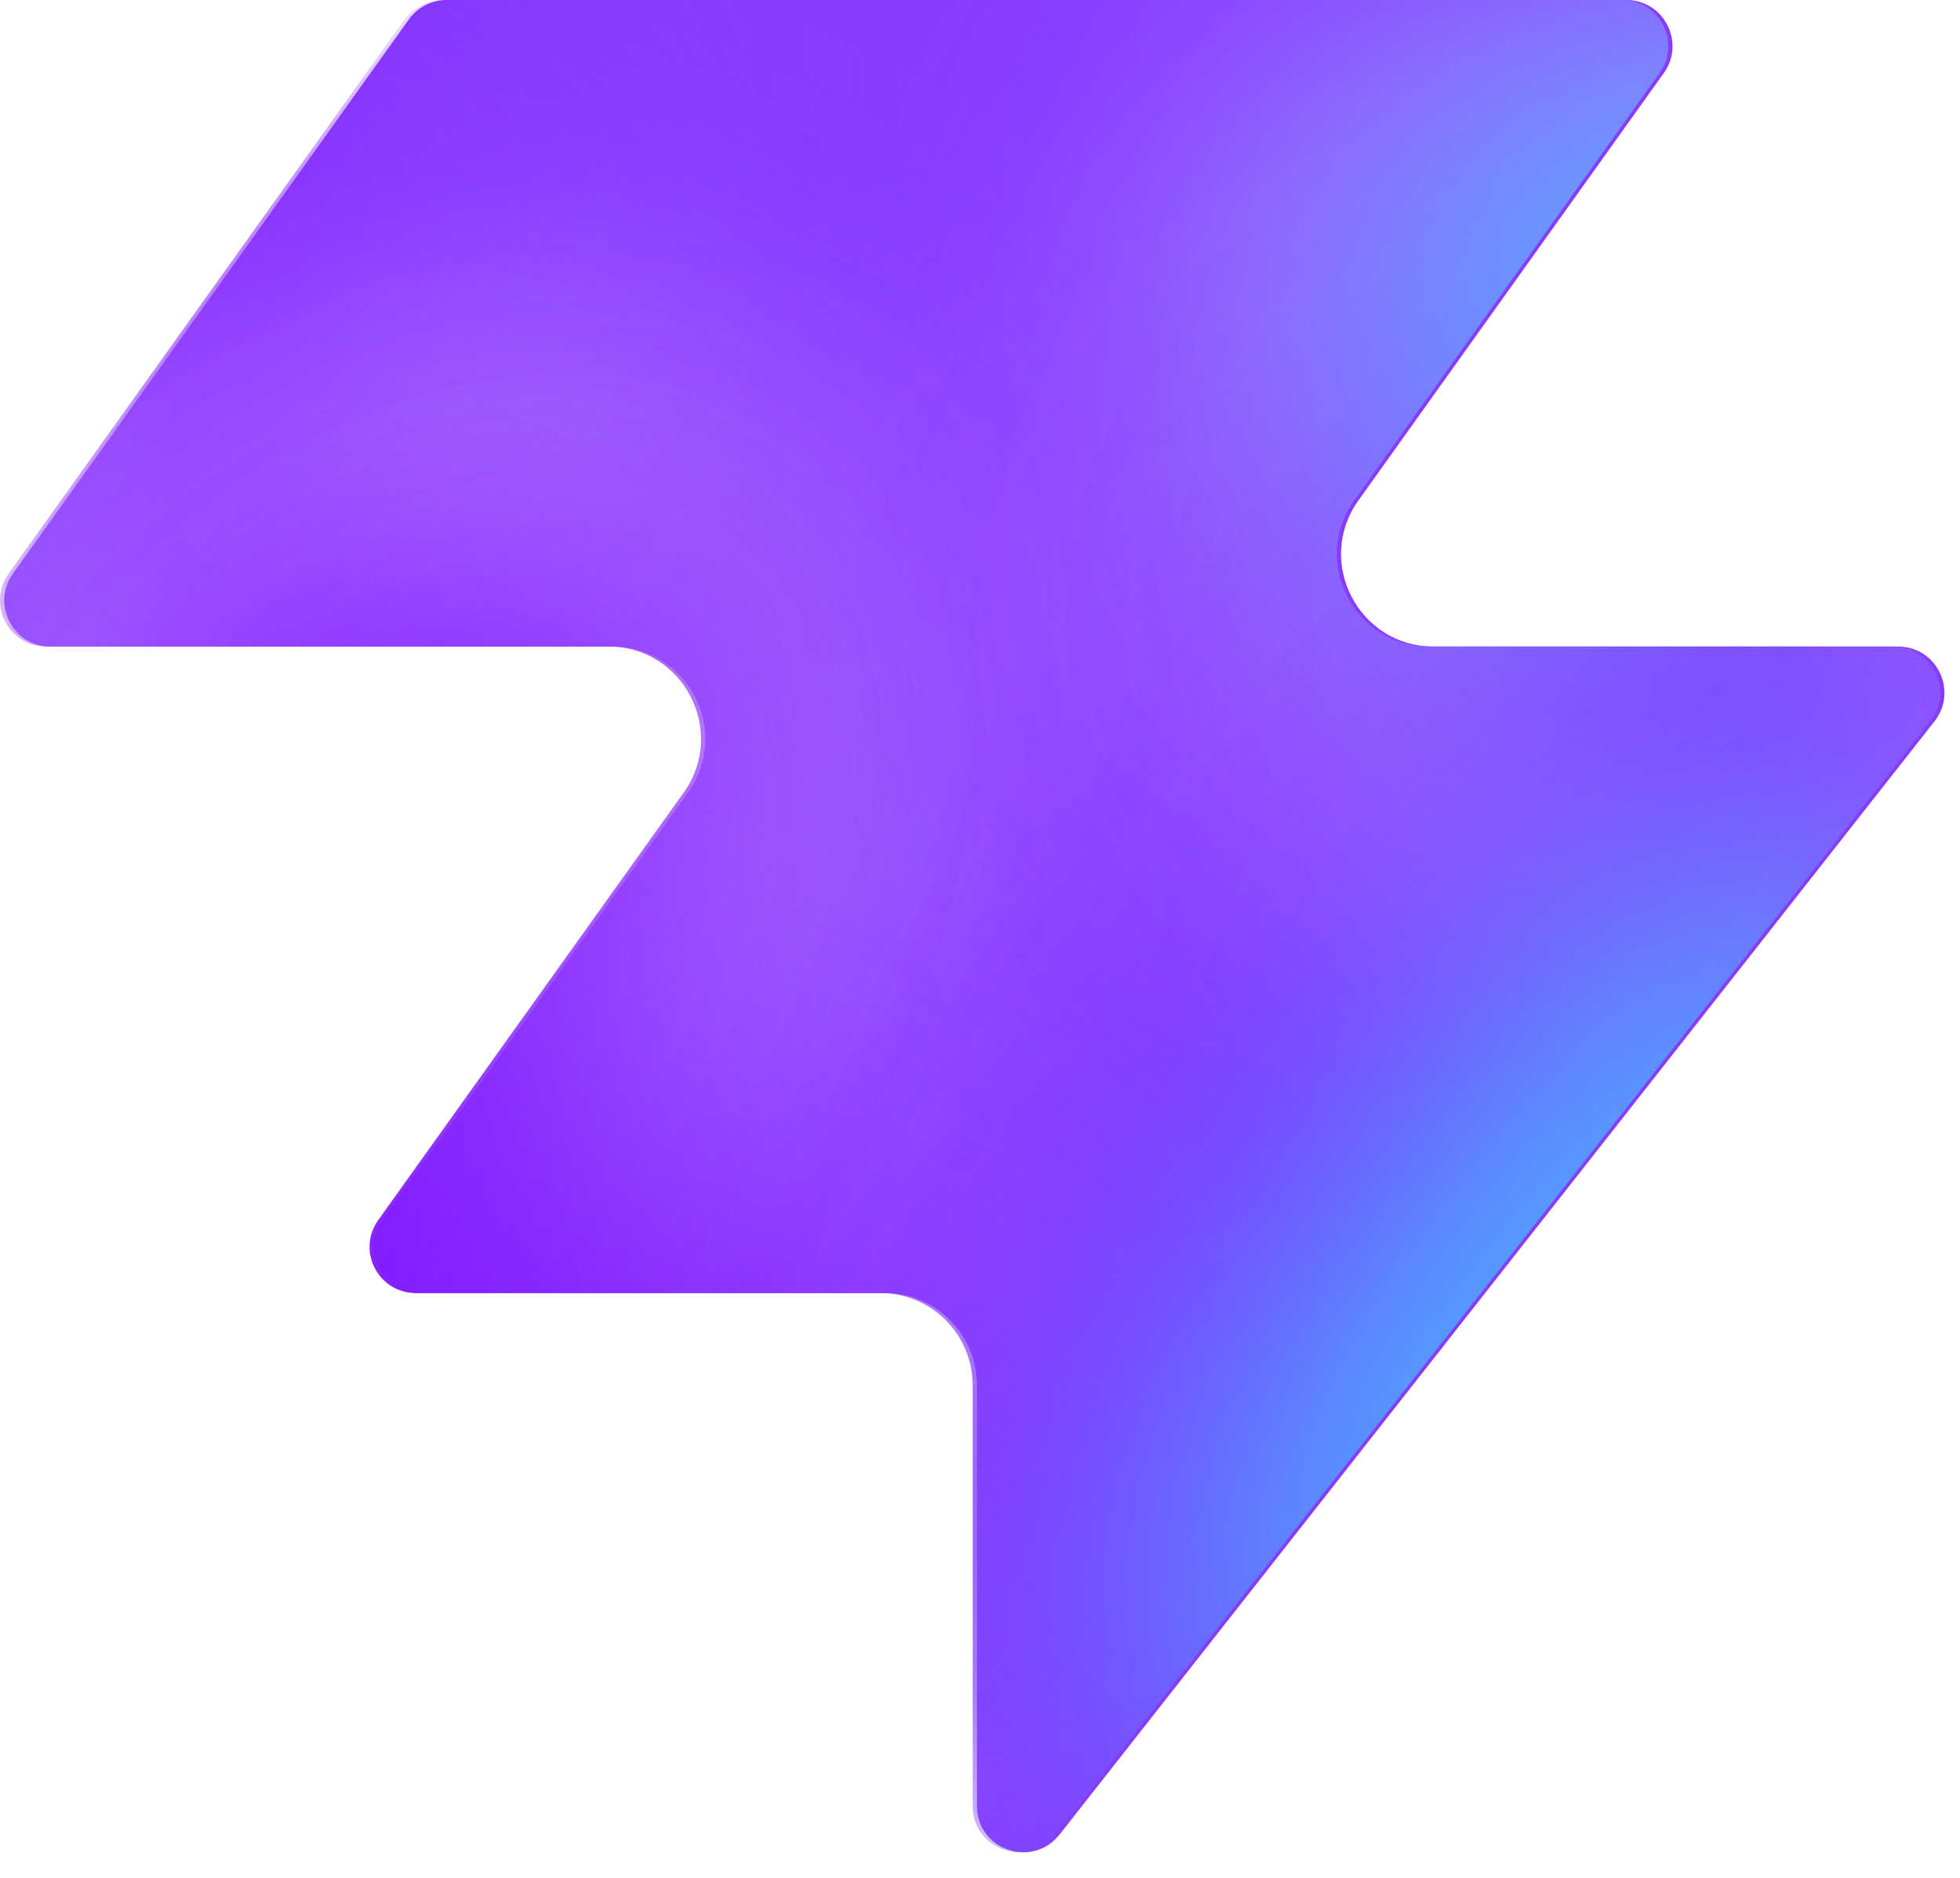
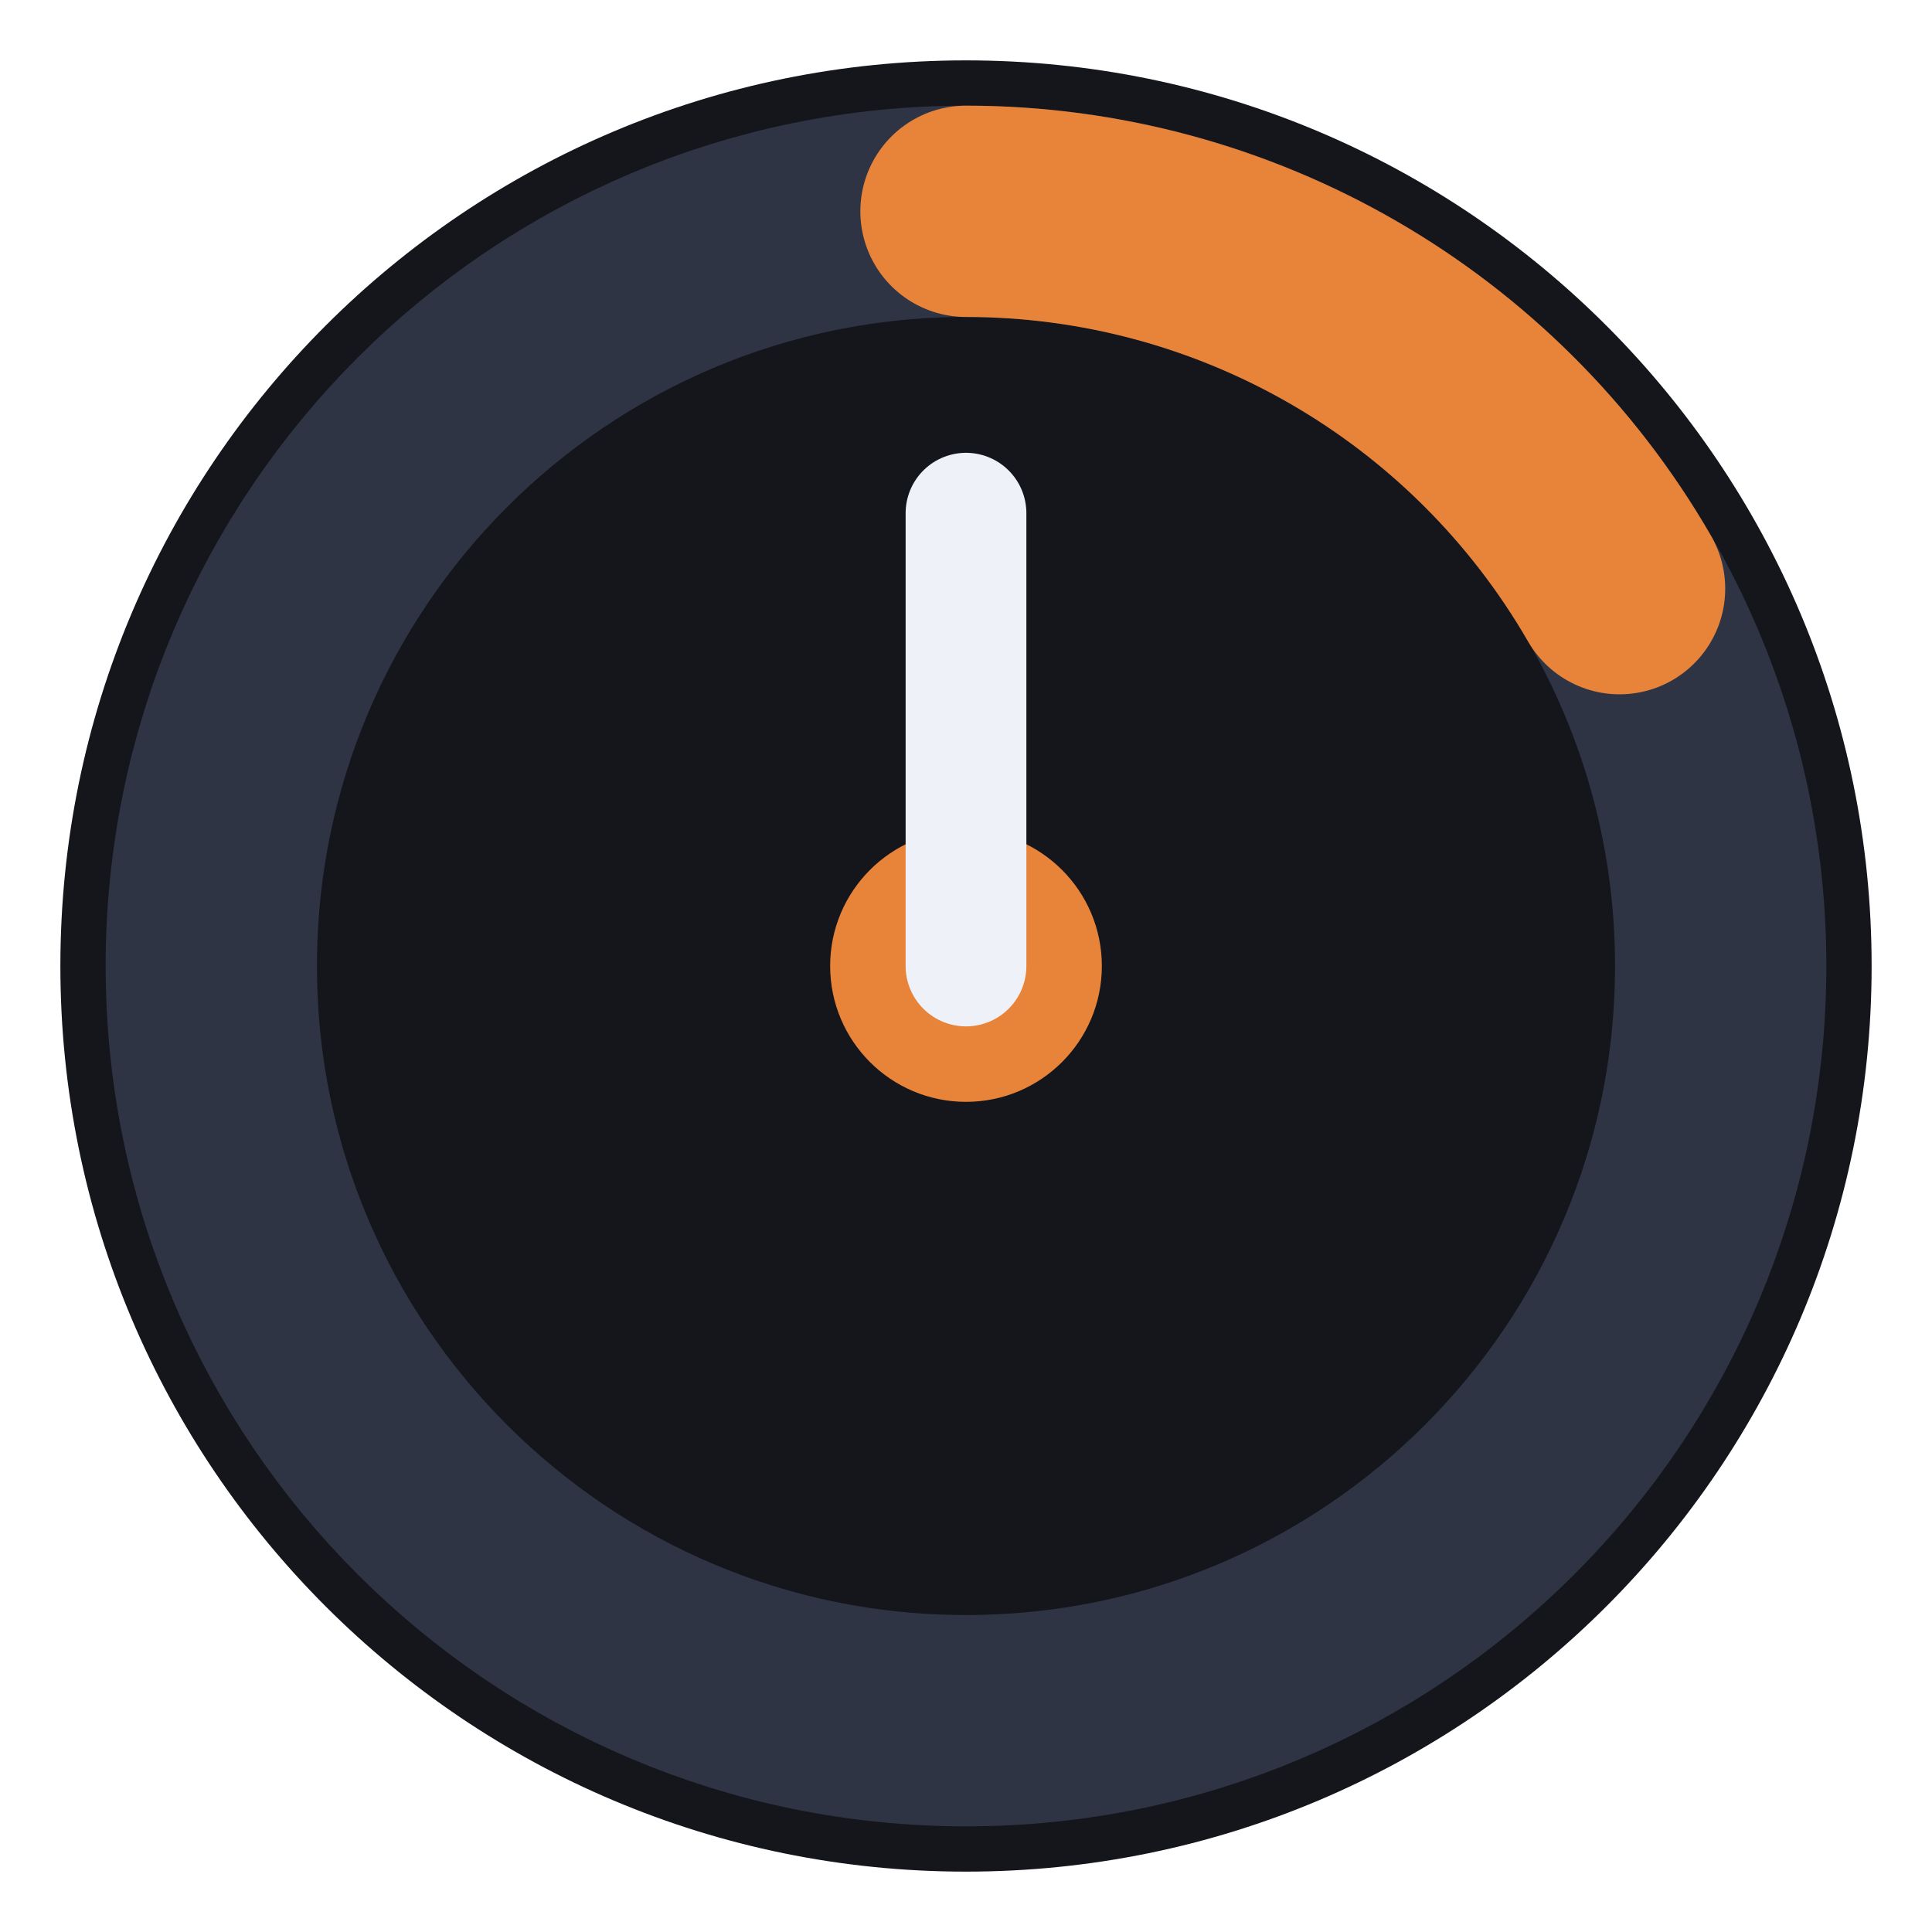
- <svg xmlns="http://www.w3.org/2000/svg" width="48" height="46" fill="none" viewBox="0 0 48 46">
-   <path fill="#863bff" d="M25.946 44.938c-.664.845-2.021.375-2.021-.698V33.937a2.26 2.26 0 0 0-2.262-2.262H10.287c-.92 0-1.456-1.04-.92-1.788l7.48-10.471c1.07-1.497 0-3.578-1.842-3.578H1.237c-.92 0-1.456-1.04-.92-1.788L10.013.474c.214-.297.556-.474.92-.474h28.894c.92 0 1.456 1.04.92 1.788l-7.48 10.471c-1.07 1.498 0 3.579 1.842 3.579h11.377c.943 0 1.473 1.088.89 1.83L25.947 44.94z" style="fill:#863bff;fill:color(display-p3 .525 .23 1);fill-opacity:1" />
-   <mask id="a" width="48" height="46" x="0" y="0" maskUnits="userSpaceOnUse" style="mask-type:alpha">
-     <path fill="#000" d="M25.842 44.938c-.664.844-2.021.375-2.021-.698V33.937a2.26 2.26 0 0 0-2.262-2.262H10.183c-.92 0-1.456-1.04-.92-1.788l7.48-10.471c1.07-1.498 0-3.579-1.842-3.579H1.133c-.92 0-1.456-1.04-.92-1.787L9.91.473c.214-.297.556-.474.92-.474h28.894c.92 0 1.456 1.04.92 1.788l-7.48 10.471c-1.07 1.498 0 3.578 1.842 3.578h11.377c.943 0 1.473 1.088.89 1.832L25.843 44.94z" style="fill:#000;fill-opacity:1" />
-   </mask>
-   <g mask="url(#a)">
-     <g filter="url(#b)">
-       <ellipse cx="5.508" cy="14.704" fill="#ede6ff" rx="5.508" ry="14.704" style="fill:#ede6ff;fill:color(display-p3 .927 .903 1);fill-opacity:1" transform="matrix(.00324 1 1 -.00324 -4.47 31.516)" />
-     </g>
-     <g filter="url(#c)">
-       <ellipse cx="10.399" cy="29.851" fill="#ede6ff" rx="10.399" ry="29.851" style="fill:#ede6ff;fill:color(display-p3 .927 .903 1);fill-opacity:1" transform="matrix(.00324 1 1 -.00324 -39.328 7.883)" />
-     </g>
-     <g filter="url(#d)">
-       <ellipse cx="5.508" cy="30.487" fill="#7e14ff" rx="5.508" ry="30.487" style="fill:#7e14ff;fill:color(display-p3 .492 .077 1);fill-opacity:1" transform="rotate(89.814 -25.913 -14.639)scale(1 -1)" />
-     </g>
-     <g filter="url(#e)">
-       <ellipse cx="5.508" cy="30.599" fill="#7e14ff" rx="5.508" ry="30.599" style="fill:#7e14ff;fill:color(display-p3 .492 .077 1);fill-opacity:1" transform="rotate(89.814 -32.644 -3.334)scale(1 -1)" />
-     </g>
-     <g filter="url(#f)">
-       <ellipse cx="5.508" cy="30.599" fill="#7e14ff" rx="5.508" ry="30.599" style="fill:#7e14ff;fill:color(display-p3 .492 .077 1);fill-opacity:1" transform="matrix(.00324 1 1 -.00324 -34.34 30.47)" />
-     </g>
-     <g filter="url(#g)">
-       <ellipse cx="14.072" cy="22.078" fill="#ede6ff" rx="14.072" ry="22.078" style="fill:#ede6ff;fill:color(display-p3 .927 .903 1);fill-opacity:1" transform="rotate(93.35 24.506 48.493)scale(-1 1)" />
-     </g>
-     <g filter="url(#h)">
-       <ellipse cx="3.47" cy="21.501" fill="#7e14ff" rx="3.47" ry="21.501" style="fill:#7e14ff;fill:color(display-p3 .492 .077 1);fill-opacity:1" transform="rotate(89.009 28.708 47.59)scale(-1 1)" />
-     </g>
-     <g filter="url(#i)">
-       <ellipse cx="3.47" cy="21.501" fill="#7e14ff" rx="3.47" ry="21.501" style="fill:#7e14ff;fill:color(display-p3 .492 .077 1);fill-opacity:1" transform="rotate(89.009 28.708 47.59)scale(-1 1)" />
-     </g>
-     <g filter="url(#j)">
-       <ellipse cx=".387" cy="8.972" fill="#7e14ff" rx="4.407" ry="29.108" style="fill:#7e14ff;fill:color(display-p3 .492 .077 1);fill-opacity:1" transform="rotate(39.51 .387 8.972)" />
-     </g>
-     <g filter="url(#k)">
-       <ellipse cx="47.523" cy="-6.092" fill="#7e14ff" rx="4.407" ry="29.108" style="fill:#7e14ff;fill:color(display-p3 .492 .077 1);fill-opacity:1" transform="rotate(37.892 47.523 -6.092)" />
-     </g>
-     <g filter="url(#l)">
-       <ellipse cx="41.412" cy="6.333" fill="#47bfff" rx="5.971" ry="9.665" style="fill:#47bfff;fill:color(display-p3 .28 .748 1);fill-opacity:1" transform="rotate(37.892 41.412 6.333)" />
-     </g>
-     <g filter="url(#m)">
-       <ellipse cx="-1.879" cy="38.332" fill="#7e14ff" rx="4.407" ry="29.108" style="fill:#7e14ff;fill:color(display-p3 .492 .077 1);fill-opacity:1" transform="rotate(37.892 -1.88 38.332)" />
-     </g>
-     <g filter="url(#n)">
-       <ellipse cx="-1.879" cy="38.332" fill="#7e14ff" rx="4.407" ry="29.108" style="fill:#7e14ff;fill:color(display-p3 .492 .077 1);fill-opacity:1" transform="rotate(37.892 -1.88 38.332)" />
-     </g>
-     <g filter="url(#o)">
-       <ellipse cx="35.651" cy="29.907" fill="#7e14ff" rx="4.407" ry="29.108" style="fill:#7e14ff;fill:color(display-p3 .492 .077 1);fill-opacity:1" transform="rotate(37.892 35.651 29.907)" />
-     </g>
-     <g filter="url(#p)">
-       <ellipse cx="38.418" cy="32.4" fill="#47bfff" rx="5.971" ry="15.297" style="fill:#47bfff;fill:color(display-p3 .28 .748 1);fill-opacity:1" transform="rotate(37.892 38.418 32.4)" />
-     </g>
-   </g>
-   <defs>
-     <filter id="b" width="60.045" height="41.654" x="-19.77" y="16.149" color-interpolation-filters="sRGB" filterUnits="userSpaceOnUse">
-       <feFlood flood-opacity="0" result="BackgroundImageFix" />
-       <feBlend in="SourceGraphic" in2="BackgroundImageFix" result="shape" />
-       <feGaussianBlur result="effect1_foregroundBlur_2002_17158" stdDeviation="7.659" />
-     </filter>
-     <filter id="c" width="90.34" height="51.437" x="-54.613" y="-7.533" color-interpolation-filters="sRGB" filterUnits="userSpaceOnUse">
-       <feFlood flood-opacity="0" result="BackgroundImageFix" />
-       <feBlend in="SourceGraphic" in2="BackgroundImageFix" result="shape" />
-       <feGaussianBlur result="effect1_foregroundBlur_2002_17158" stdDeviation="7.659" />
-     </filter>
-     <filter id="d" width="79.355" height="29.4" x="-49.64" y="2.03" color-interpolation-filters="sRGB" filterUnits="userSpaceOnUse">
-       <feFlood flood-opacity="0" result="BackgroundImageFix" />
-       <feBlend in="SourceGraphic" in2="BackgroundImageFix" result="shape" />
-       <feGaussianBlur result="effect1_foregroundBlur_2002_17158" stdDeviation="4.596" />
-     </filter>
-     <filter id="e" width="79.579" height="29.4" x="-45.045" y="20.029" color-interpolation-filters="sRGB" filterUnits="userSpaceOnUse">
-       <feFlood flood-opacity="0" result="BackgroundImageFix" />
-       <feBlend in="SourceGraphic" in2="BackgroundImageFix" result="shape" />
-       <feGaussianBlur result="effect1_foregroundBlur_2002_17158" stdDeviation="4.596" />
-     </filter>
-     <filter id="f" width="79.579" height="29.4" x="-43.513" y="21.178" color-interpolation-filters="sRGB" filterUnits="userSpaceOnUse">
-       <feFlood flood-opacity="0" result="BackgroundImageFix" />
-       <feBlend in="SourceGraphic" in2="BackgroundImageFix" result="shape" />
-       <feGaussianBlur result="effect1_foregroundBlur_2002_17158" stdDeviation="4.596" />
-     </filter>
-     <filter id="g" width="74.749" height="58.852" x="15.756" y="-17.901" color-interpolation-filters="sRGB" filterUnits="userSpaceOnUse">
-       <feFlood flood-opacity="0" result="BackgroundImageFix" />
-       <feBlend in="SourceGraphic" in2="BackgroundImageFix" result="shape" />
-       <feGaussianBlur result="effect1_foregroundBlur_2002_17158" stdDeviation="7.659" />
-     </filter>
-     <filter id="h" width="61.377" height="25.362" x="23.548" y="2.284" color-interpolation-filters="sRGB" filterUnits="userSpaceOnUse">
-       <feFlood flood-opacity="0" result="BackgroundImageFix" />
-       <feBlend in="SourceGraphic" in2="BackgroundImageFix" result="shape" />
-       <feGaussianBlur result="effect1_foregroundBlur_2002_17158" stdDeviation="4.596" />
-     </filter>
-     <filter id="i" width="61.377" height="25.362" x="23.548" y="2.284" color-interpolation-filters="sRGB" filterUnits="userSpaceOnUse">
-       <feFlood flood-opacity="0" result="BackgroundImageFix" />
-       <feBlend in="SourceGraphic" in2="BackgroundImageFix" result="shape" />
-       <feGaussianBlur result="effect1_foregroundBlur_2002_17158" stdDeviation="4.596" />
-     </filter>
-     <filter id="j" width="56.045" height="63.649" x="-27.636" y="-22.853" color-interpolation-filters="sRGB" filterUnits="userSpaceOnUse">
-       <feFlood flood-opacity="0" result="BackgroundImageFix" />
-       <feBlend in="SourceGraphic" in2="BackgroundImageFix" result="shape" />
-       <feGaussianBlur result="effect1_foregroundBlur_2002_17158" stdDeviation="4.596" />
-     </filter>
-     <filter id="k" width="54.814" height="64.646" x="20.116" y="-38.415" color-interpolation-filters="sRGB" filterUnits="userSpaceOnUse">
-       <feFlood flood-opacity="0" result="BackgroundImageFix" />
-       <feBlend in="SourceGraphic" in2="BackgroundImageFix" result="shape" />
-       <feGaussianBlur result="effect1_foregroundBlur_2002_17158" stdDeviation="4.596" />
-     </filter>
-     <filter id="l" width="33.541" height="35.313" x="24.641" y="-11.323" color-interpolation-filters="sRGB" filterUnits="userSpaceOnUse">
-       <feFlood flood-opacity="0" result="BackgroundImageFix" />
-       <feBlend in="SourceGraphic" in2="BackgroundImageFix" result="shape" />
-       <feGaussianBlur result="effect1_foregroundBlur_2002_17158" stdDeviation="4.596" />
-     </filter>
-     <filter id="m" width="54.814" height="64.646" x="-29.286" y="6.009" color-interpolation-filters="sRGB" filterUnits="userSpaceOnUse">
-       <feFlood flood-opacity="0" result="BackgroundImageFix" />
-       <feBlend in="SourceGraphic" in2="BackgroundImageFix" result="shape" />
-       <feGaussianBlur result="effect1_foregroundBlur_2002_17158" stdDeviation="4.596" />
-     </filter>
-     <filter id="n" width="54.814" height="64.646" x="-29.286" y="6.009" color-interpolation-filters="sRGB" filterUnits="userSpaceOnUse">
-       <feFlood flood-opacity="0" result="BackgroundImageFix" />
-       <feBlend in="SourceGraphic" in2="BackgroundImageFix" result="shape" />
-       <feGaussianBlur result="effect1_foregroundBlur_2002_17158" stdDeviation="4.596" />
-     </filter>
-     <filter id="o" width="54.814" height="64.646" x="8.244" y="-2.416" color-interpolation-filters="sRGB" filterUnits="userSpaceOnUse">
-       <feFlood flood-opacity="0" result="BackgroundImageFix" />
-       <feBlend in="SourceGraphic" in2="BackgroundImageFix" result="shape" />
-       <feGaussianBlur result="effect1_foregroundBlur_2002_17158" stdDeviation="4.596" />
-     </filter>
-     <filter id="p" width="39.409" height="43.623" x="18.713" y="10.588" color-interpolation-filters="sRGB" filterUnits="userSpaceOnUse">
-       <feFlood flood-opacity="0" result="BackgroundImageFix" />
-       <feBlend in="SourceGraphic" in2="BackgroundImageFix" result="shape" />
-       <feGaussianBlur result="effect1_foregroundBlur_2002_17158" stdDeviation="4.596" />
-     </filter>
-   </defs>
+ <svg xmlns="http://www.w3.org/2000/svg" viewBox="0 0 64 64" width="64" height="64">
+   <circle cx="32" cy="32" r="30" fill="#14161c" />
+   <circle cx="32" cy="32" r="25" fill="none" stroke="#2f3444" stroke-width="7" />
+   <path d="M32 7a25 25 0 0 1 21.65 12.5" fill="none" stroke="#e8833a" stroke-width="7" stroke-linecap="round" />
+   <circle cx="32" cy="32" r="4.5" fill="#e8833a" />
+   <path d="M32 32V17" stroke="#eef1f7" stroke-width="4" stroke-linecap="round" />
</svg>
